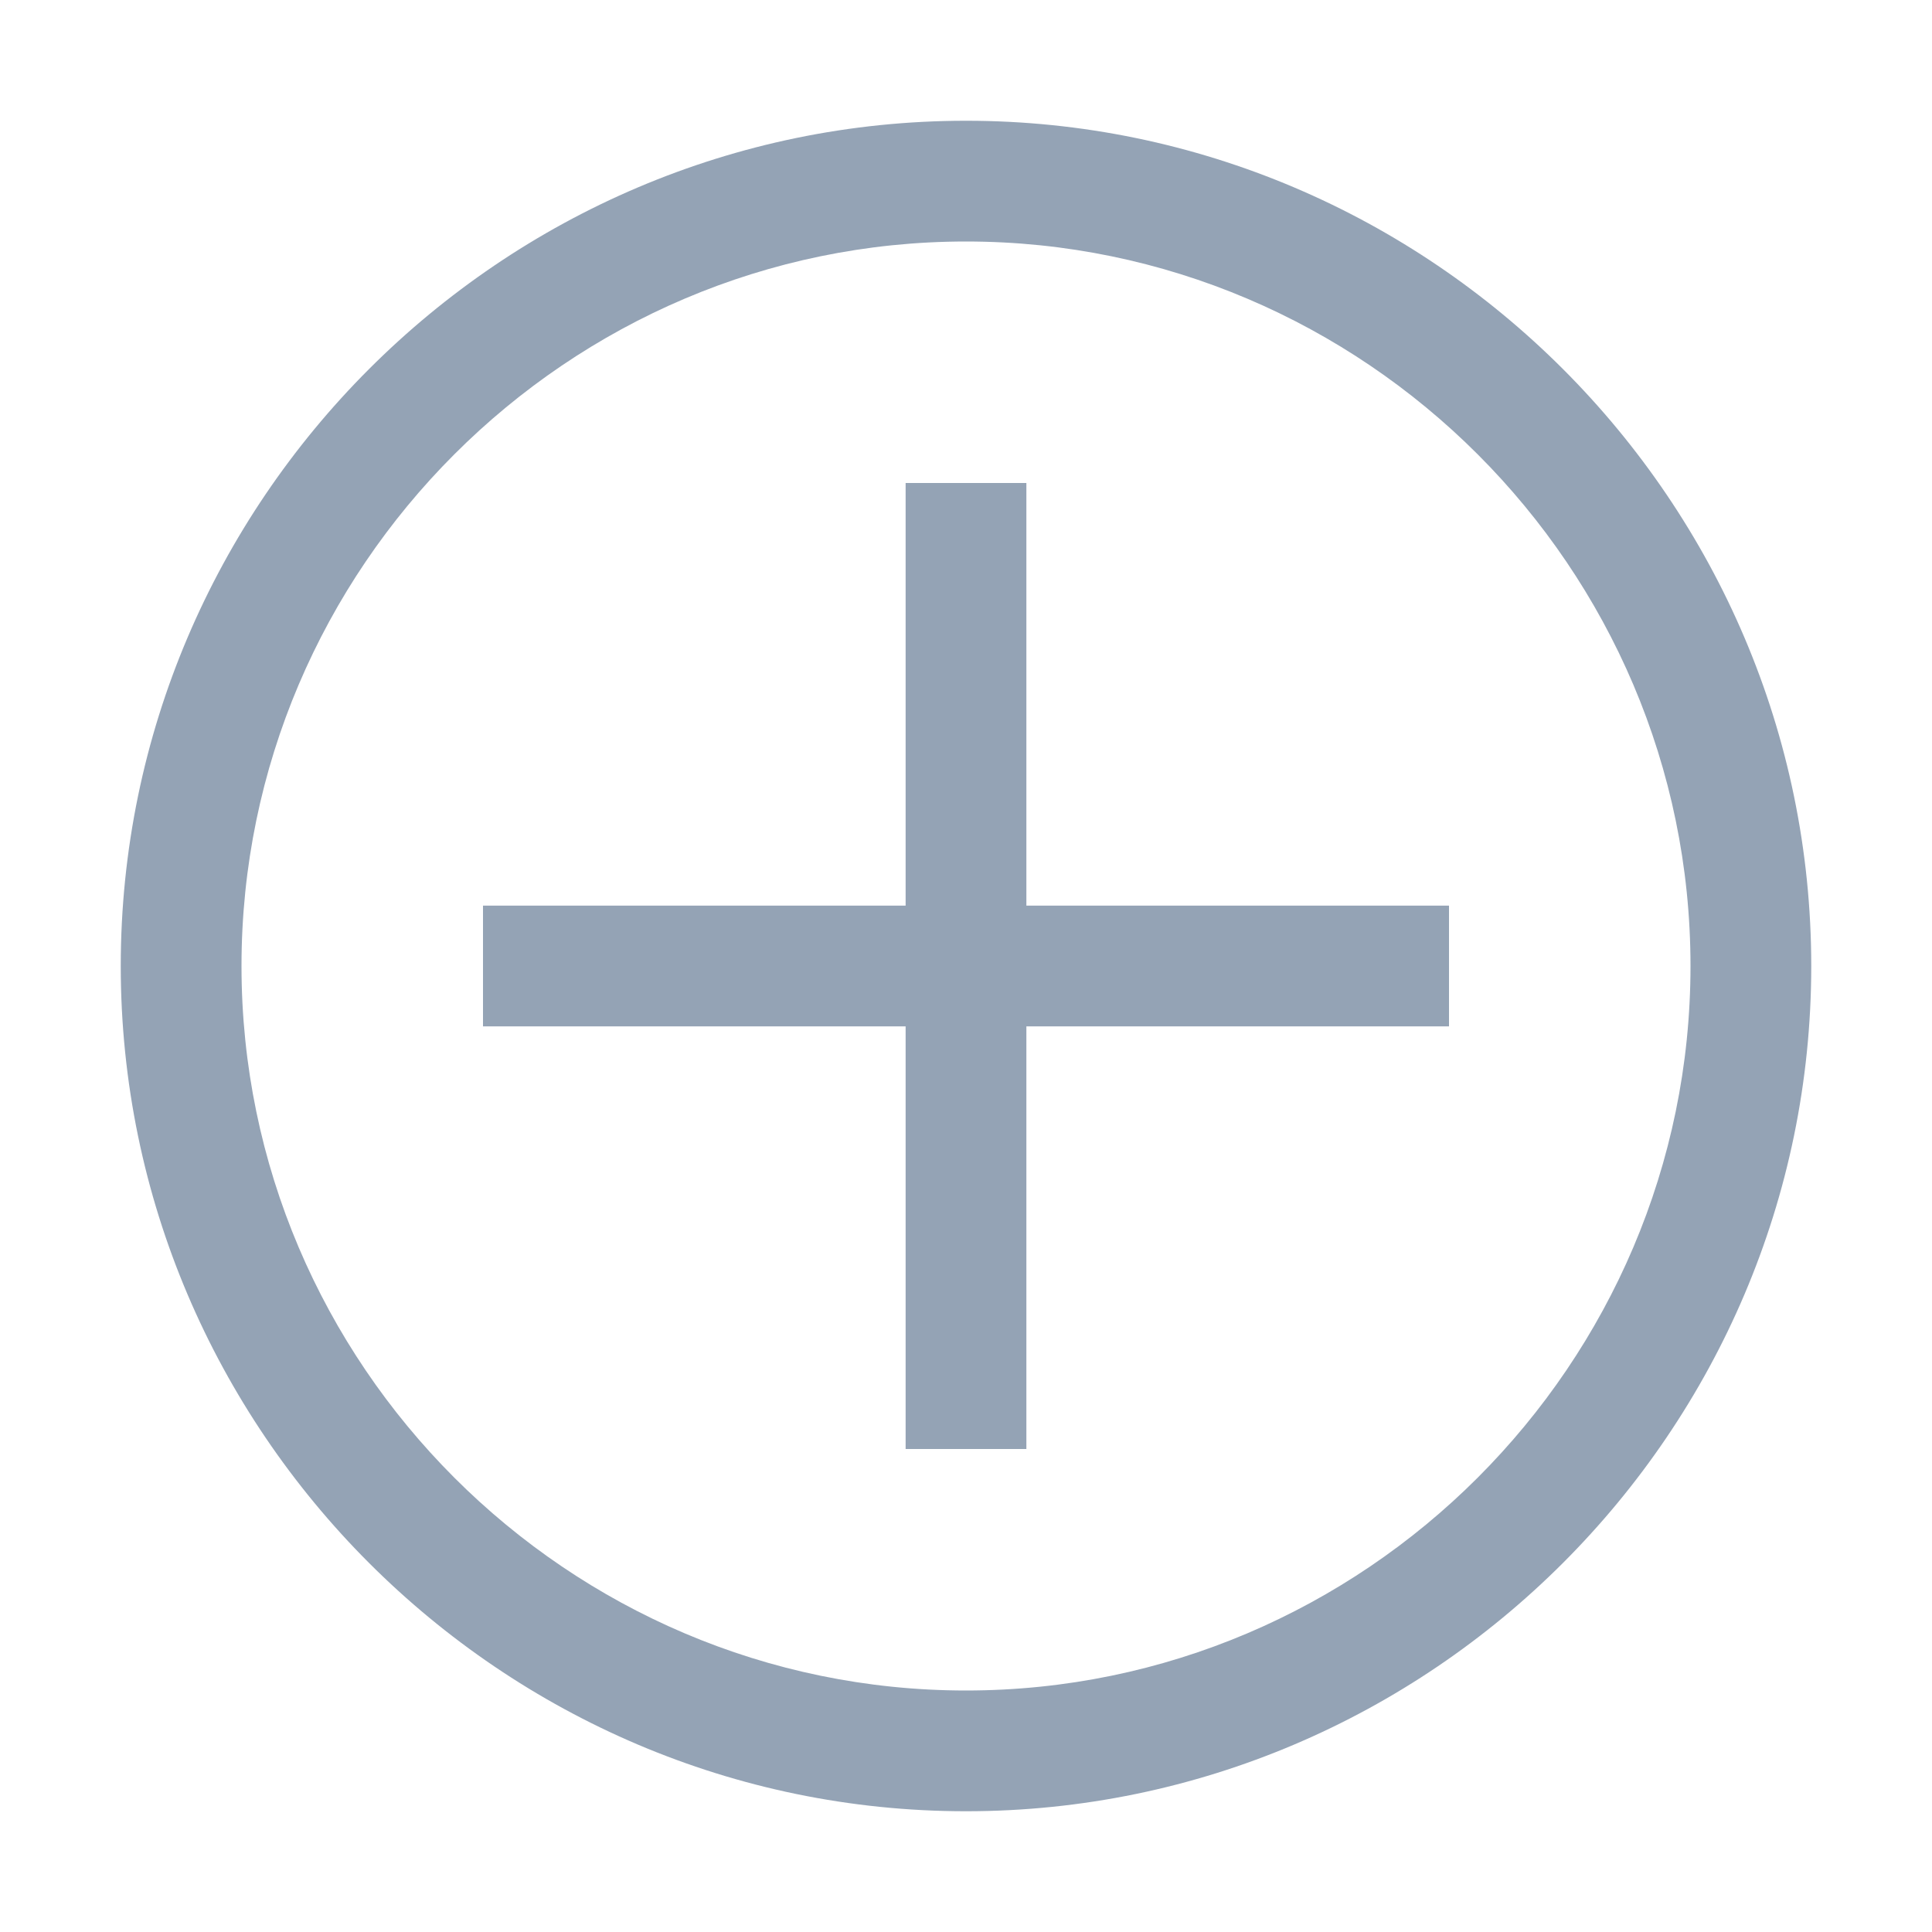
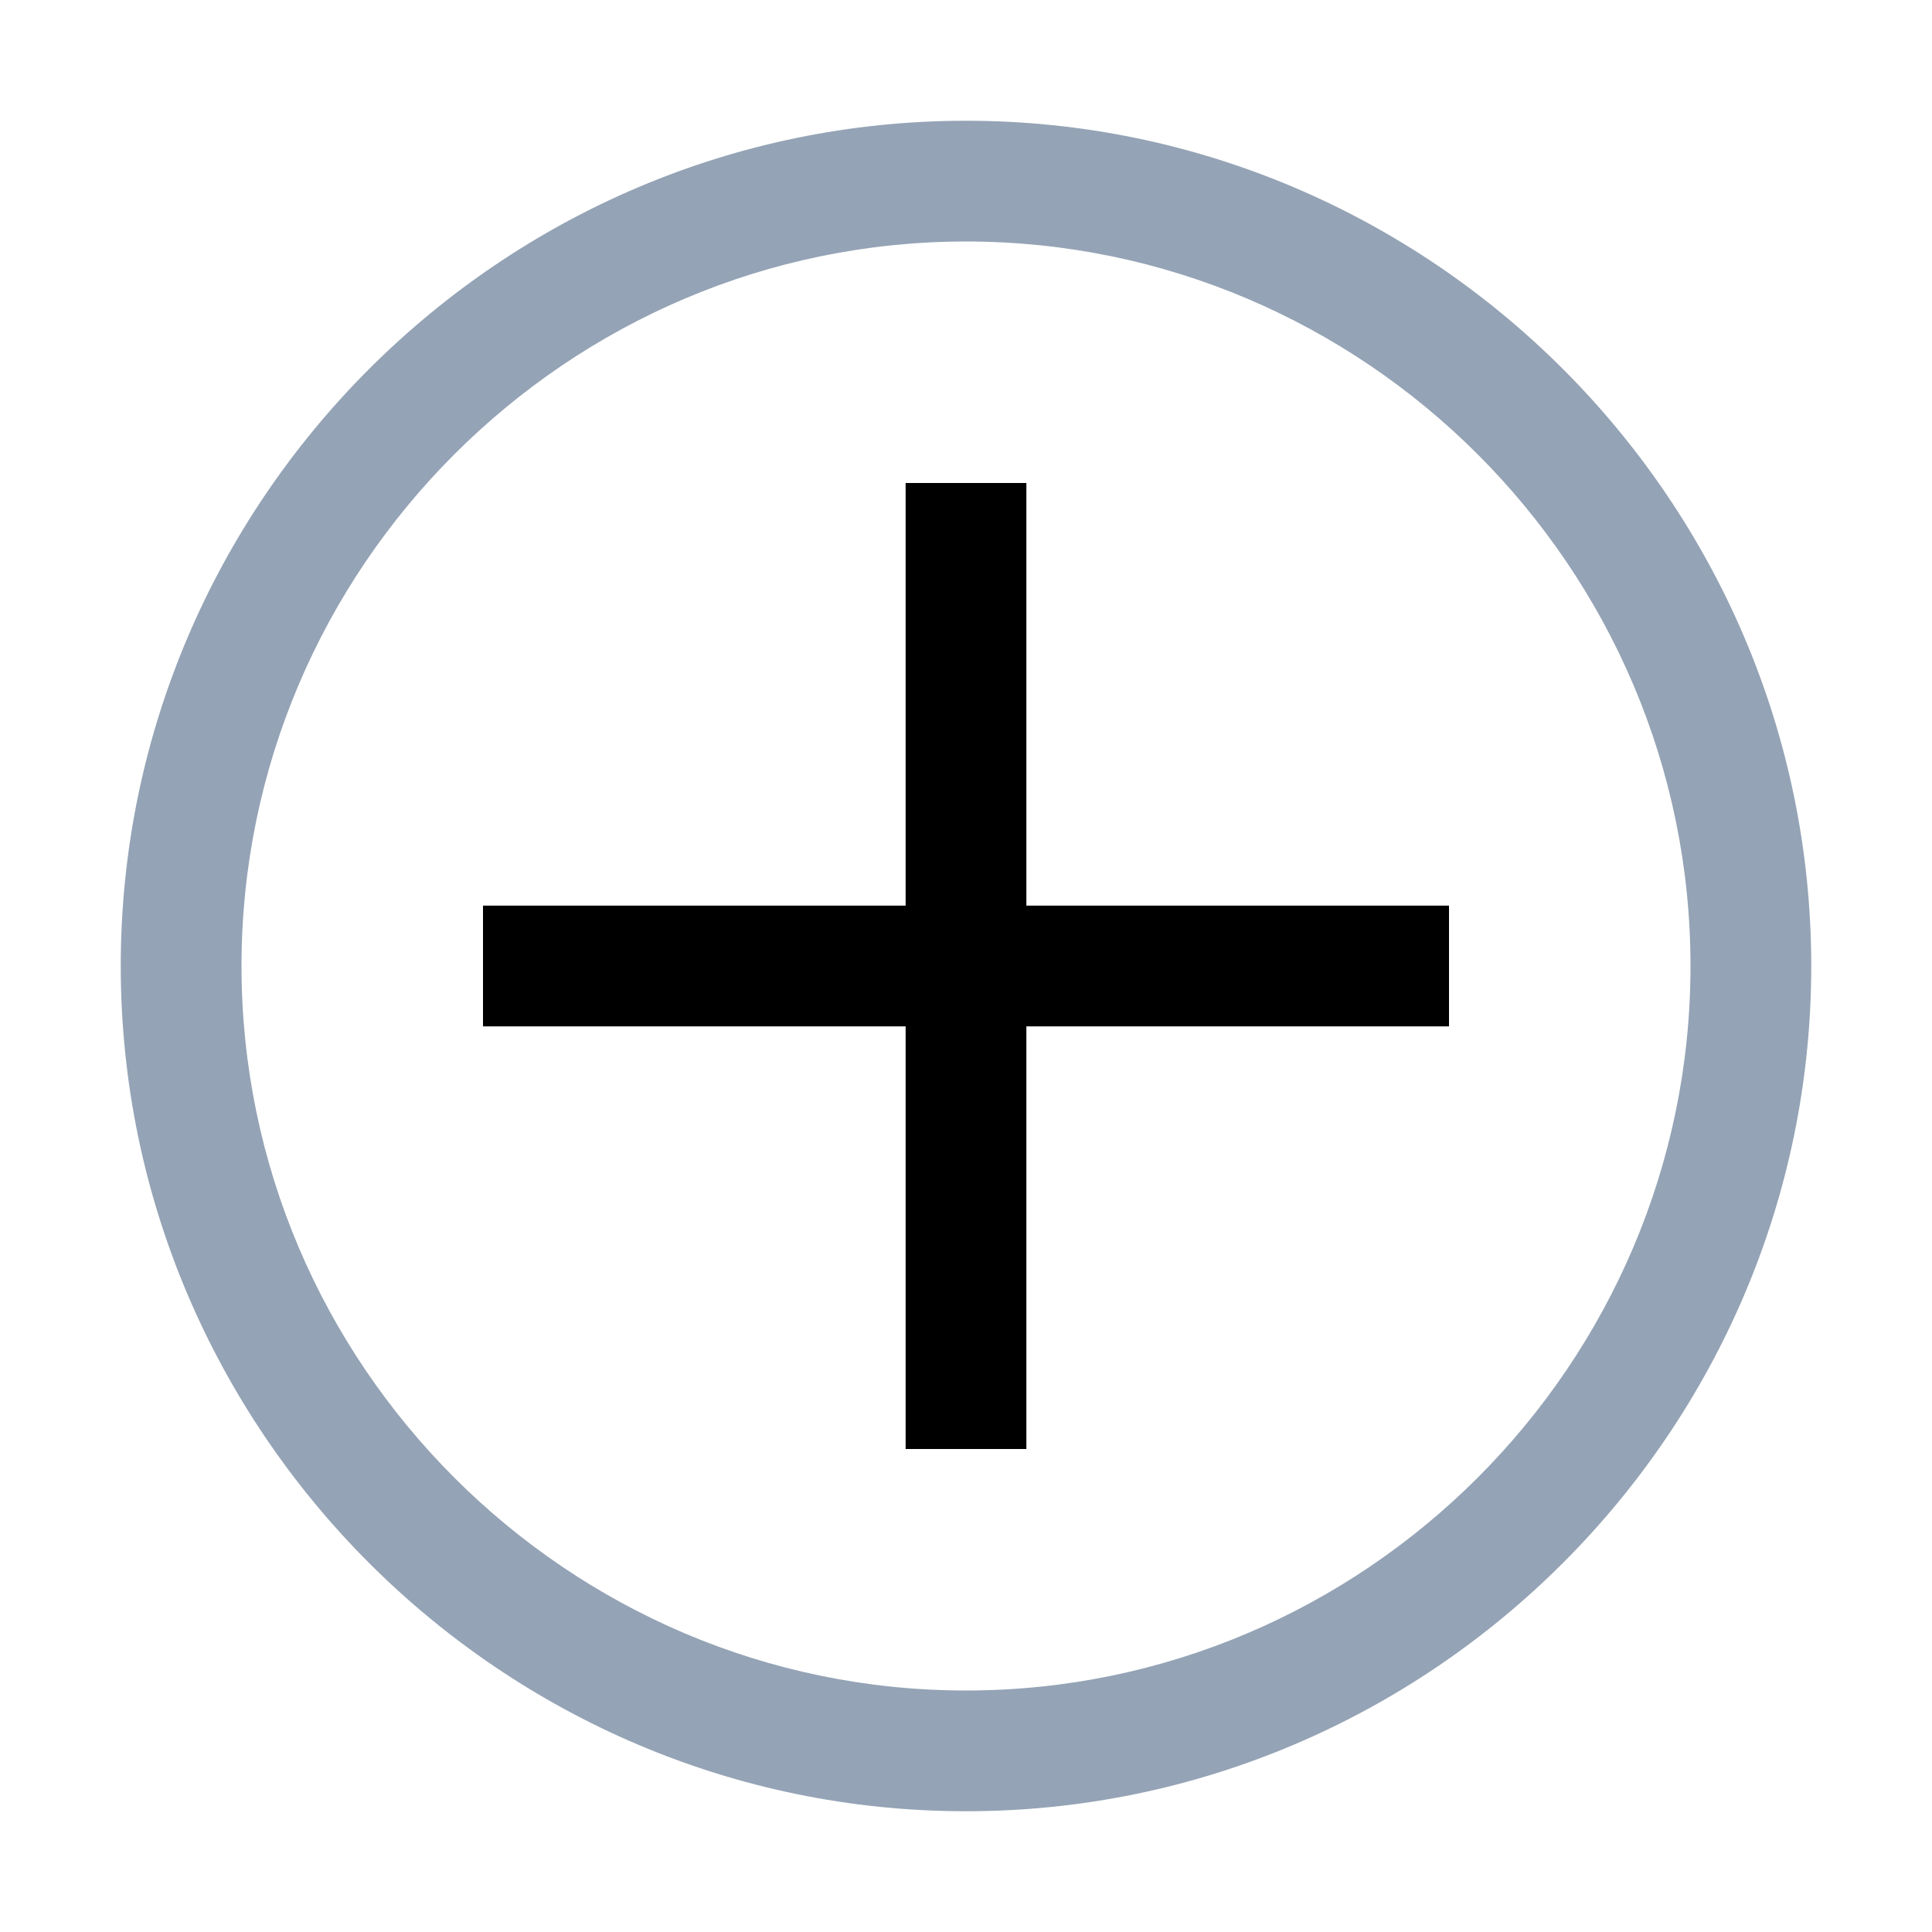
<svg xmlns="http://www.w3.org/2000/svg" width="24" height="24" viewBox="0 0 24 24" fill="none">
  <path d="M12 3C16.95 3 21 7.05 21 12C21 16.95 16.95 21 12 21C7.05 21 3 16.95 3 12C3 7.05 7.05 3 12 3ZM12 1.5C6.225 1.5 1.5 6.225 1.5 12C1.5 17.775 6.225 22.5 12 22.5C17.775 22.5 22.5 17.775 22.5 12C22.5 6.225 17.775 1.5 12 1.5Z" fill="#94A3B5" />
-   <path d="M18 11.25H12.75V6H11.25V11.25H6V12.75H11.25V18H12.75V12.75H18V11.25Z" fill="#94A3B5" />
+   <path d="M18 11.25H12.75V6H11.25V11.25H6V12.75H11.25V18H12.75V12.75H18V11.25Z" fill="black" />
</svg>
